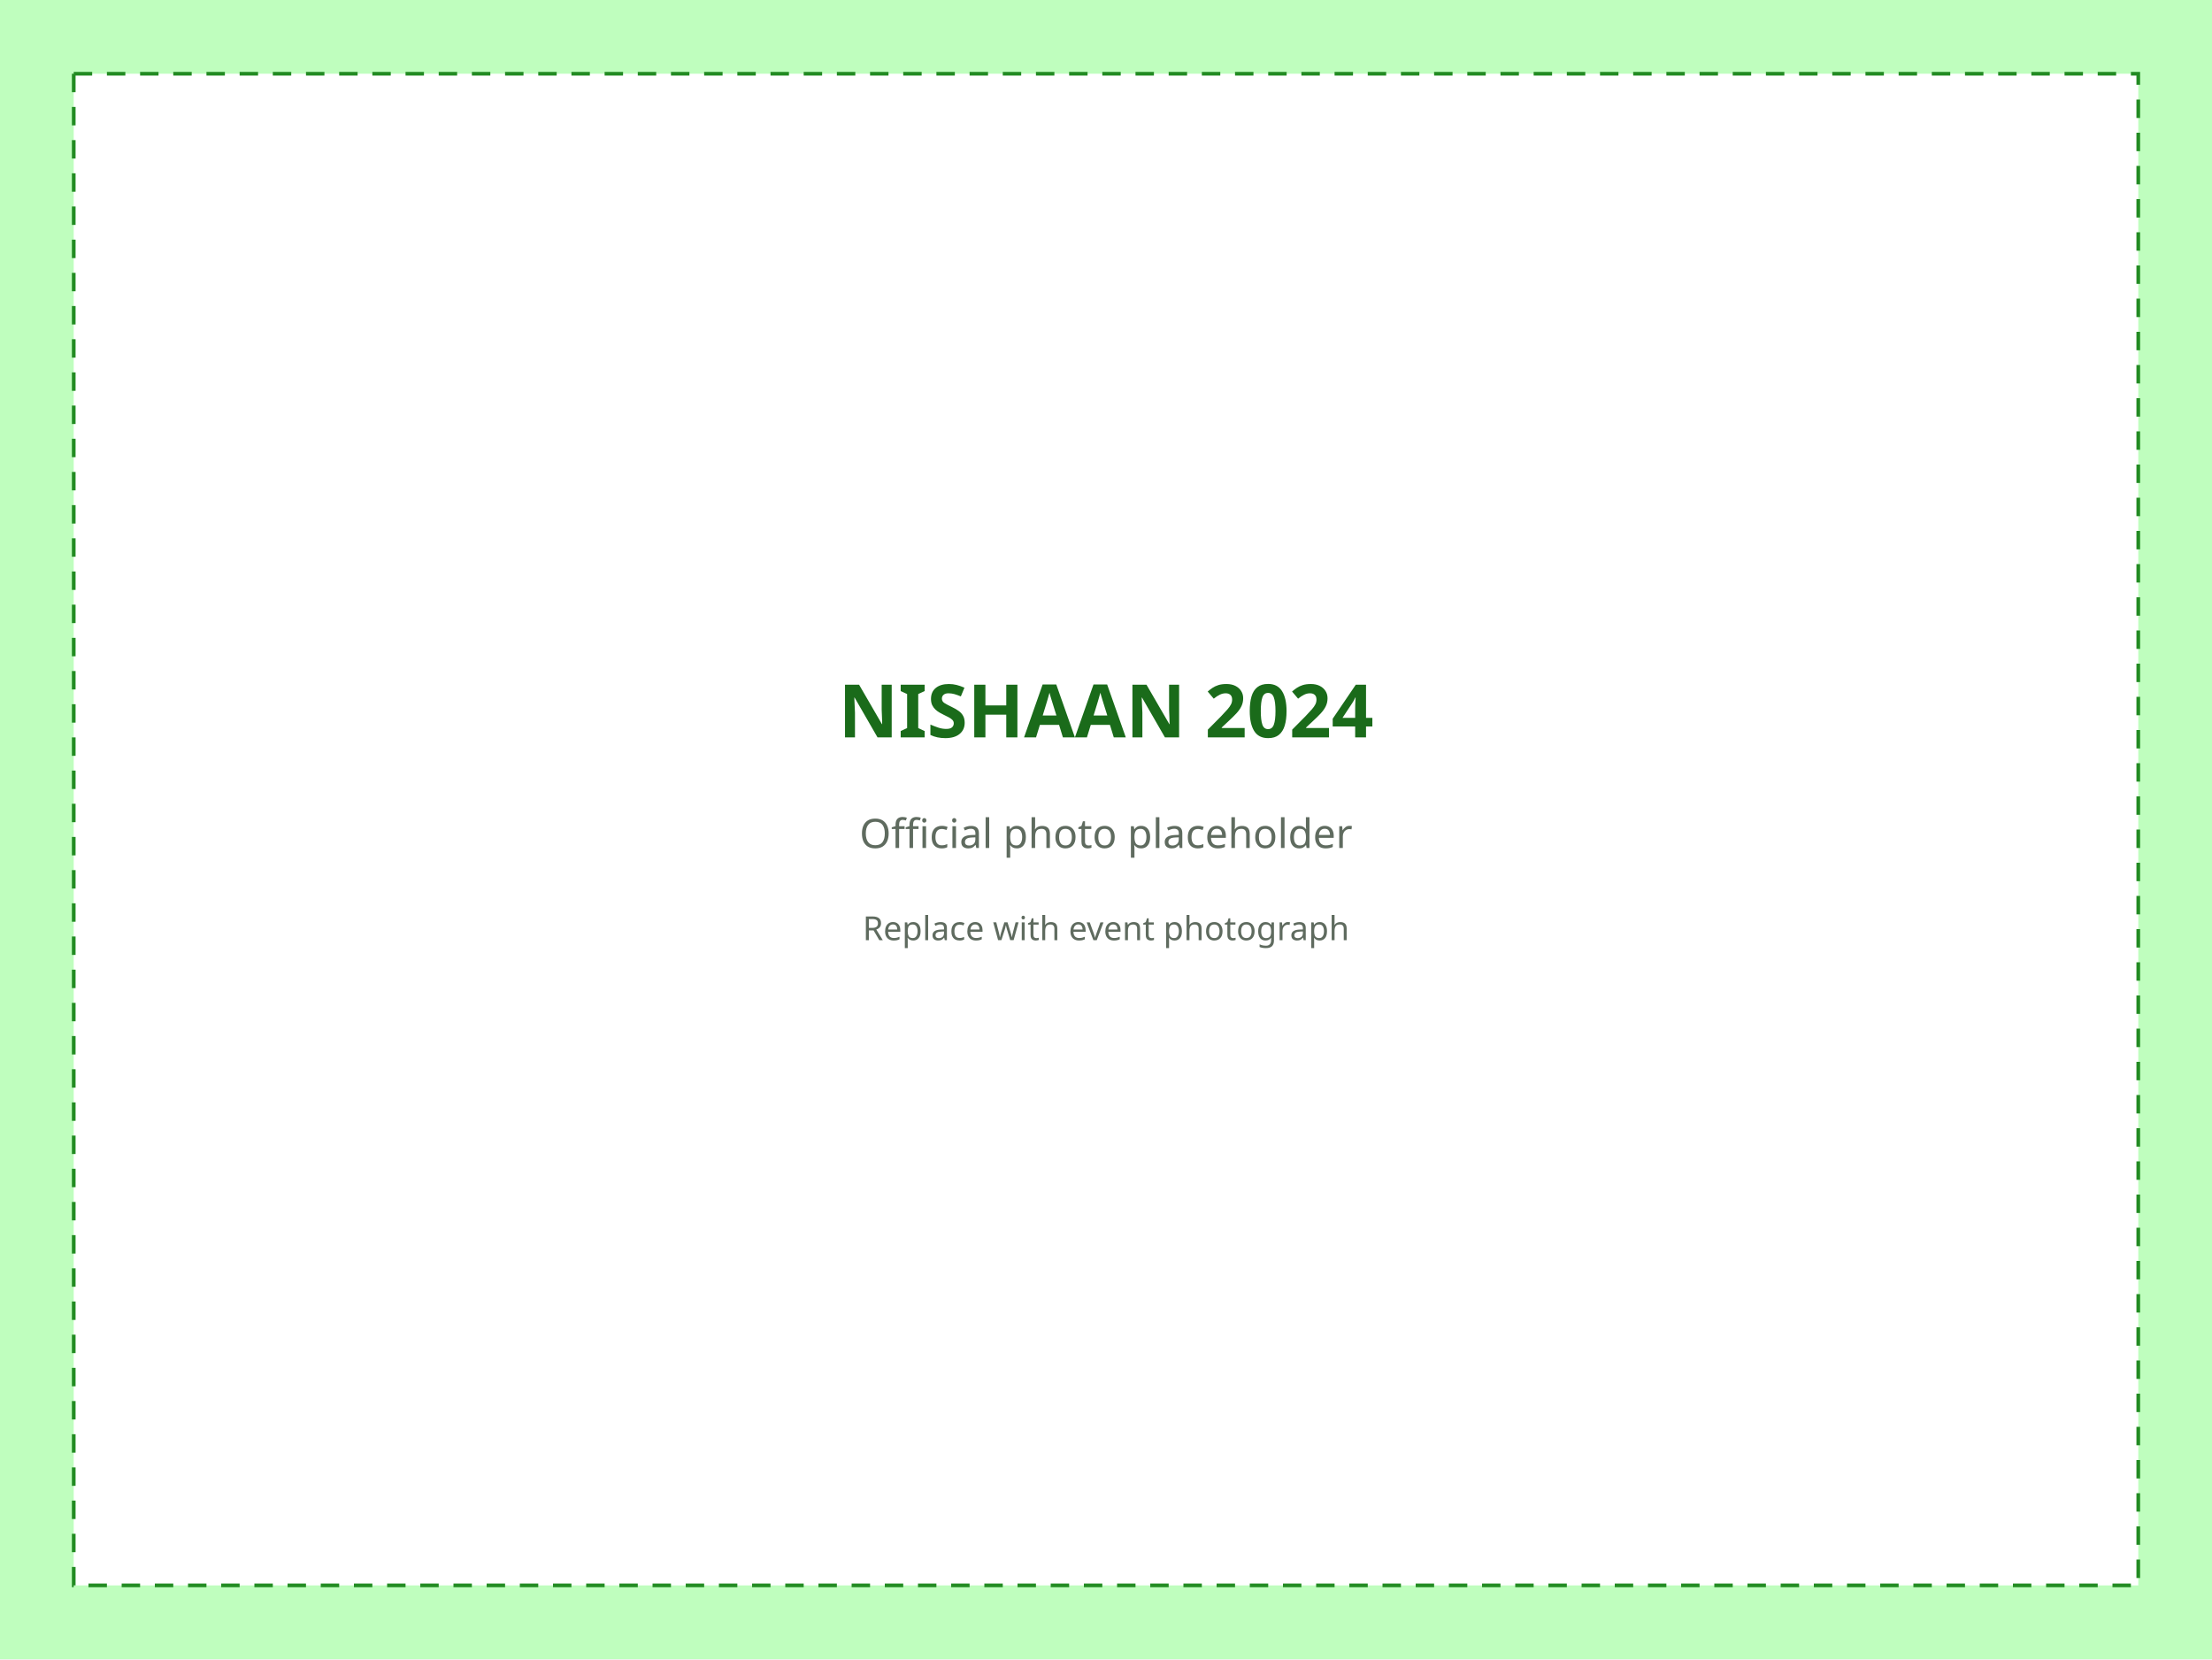
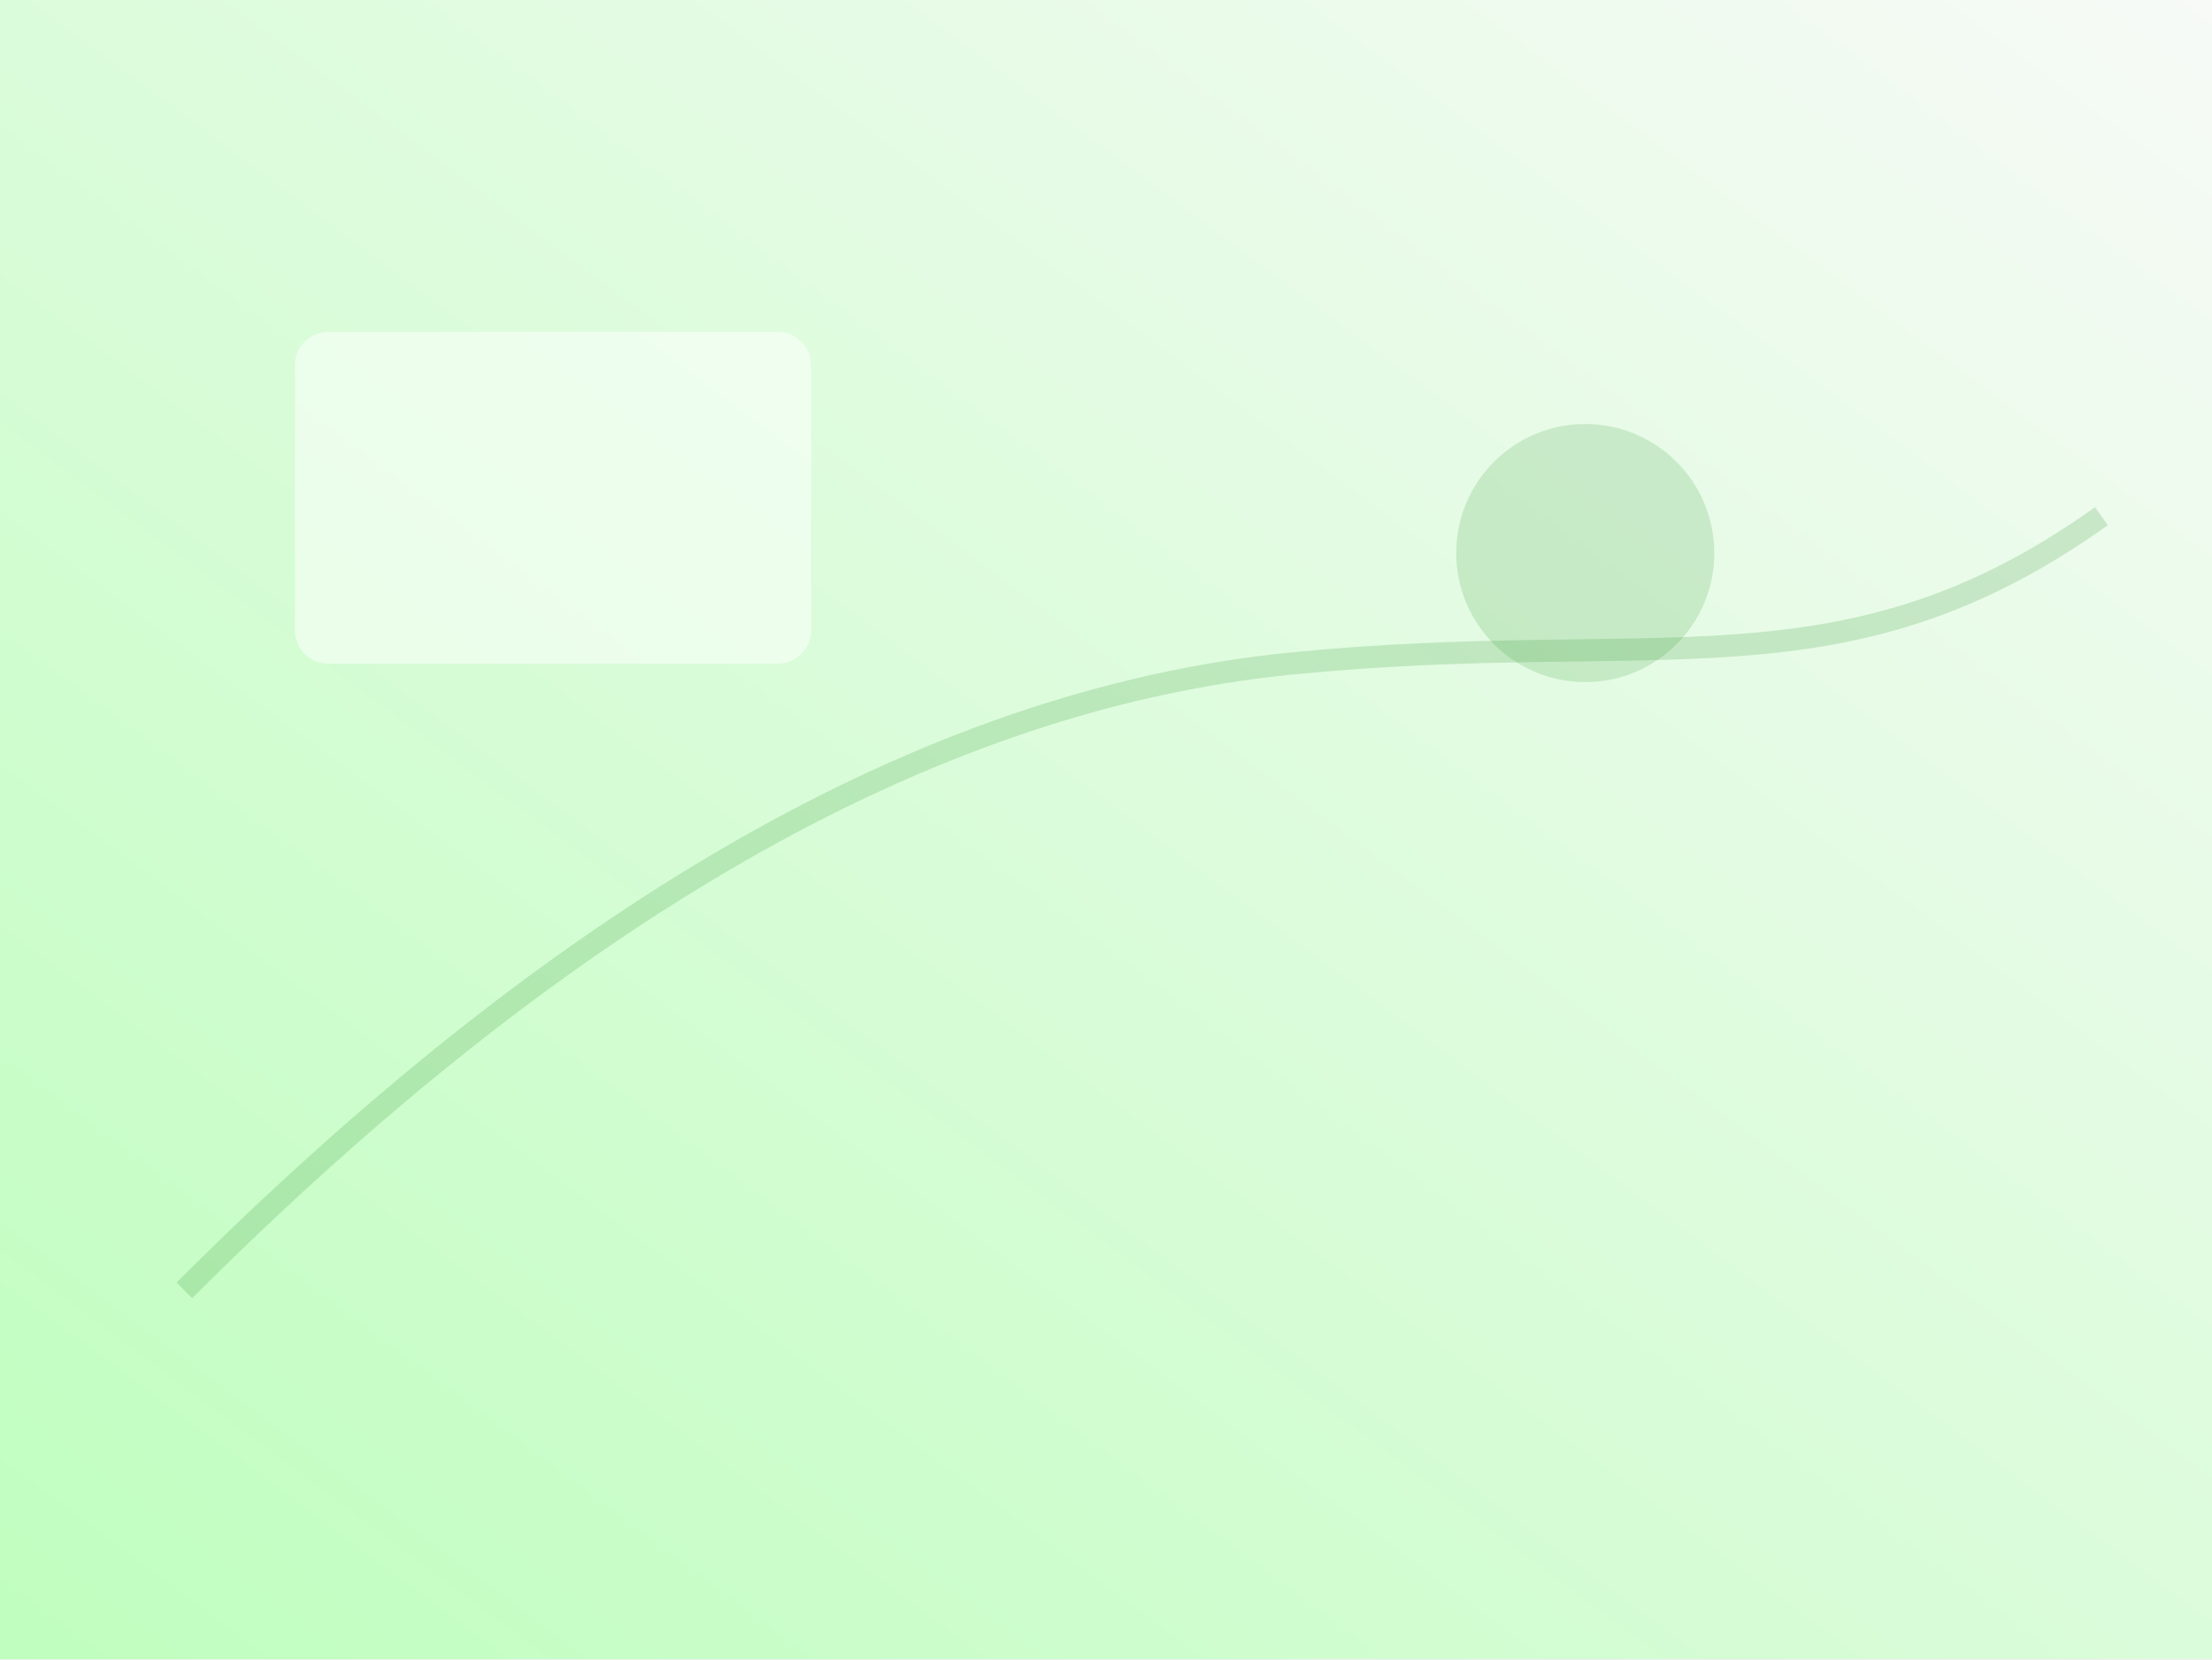
<svg xmlns="http://www.w3.org/2000/svg" width="1200" height="900" viewBox="0 0 1200 900">
-   <rect width="1200" height="900" fill="#bffebe" />
-   <rect x="40" y="40" width="1120" height="820" fill="#ffffff" stroke="#228b22" stroke-width="2" stroke-dasharray="10 8" />
-   <text x="600" y="400" text-anchor="middle" fill="#1a6b1a" font-family="system-ui,sans-serif" font-size="40" font-weight="700">NISHAAN 2024</text>
-   <text x="600" y="460" text-anchor="middle" fill="#5f6b5f" font-family="system-ui,sans-serif" font-size="22">Official photo placeholder</text>
-   <text x="600" y="510" text-anchor="middle" fill="#5f6b5f" font-family="system-ui,sans-serif" font-size="18">Replace with event photograph</text>
+   <defs>
+     <linearGradient id="g" x1="0" y1="1" x2="1" y2="0">
+       <stop offset="0%" stop-color="#bffebe" />
+       <stop offset="100%" stop-color="#f7faf7" />
+     </linearGradient>
+   </defs>
+   <rect width="1200" height="900" fill="url(#g)" />
+   <path d="M100 700 C300 500, 500 380, 700 360 S1000 380, 1140 280" fill="none" stroke="#228b22" stroke-width="12" opacity="0.18" />
+   <circle cx="860" cy="300" r="70" fill="#228b22" opacity="0.16" />
+   <rect x="160" y="180" width="280" height="180" rx="18" fill="#ffffff" opacity="0.5" />
</svg>
